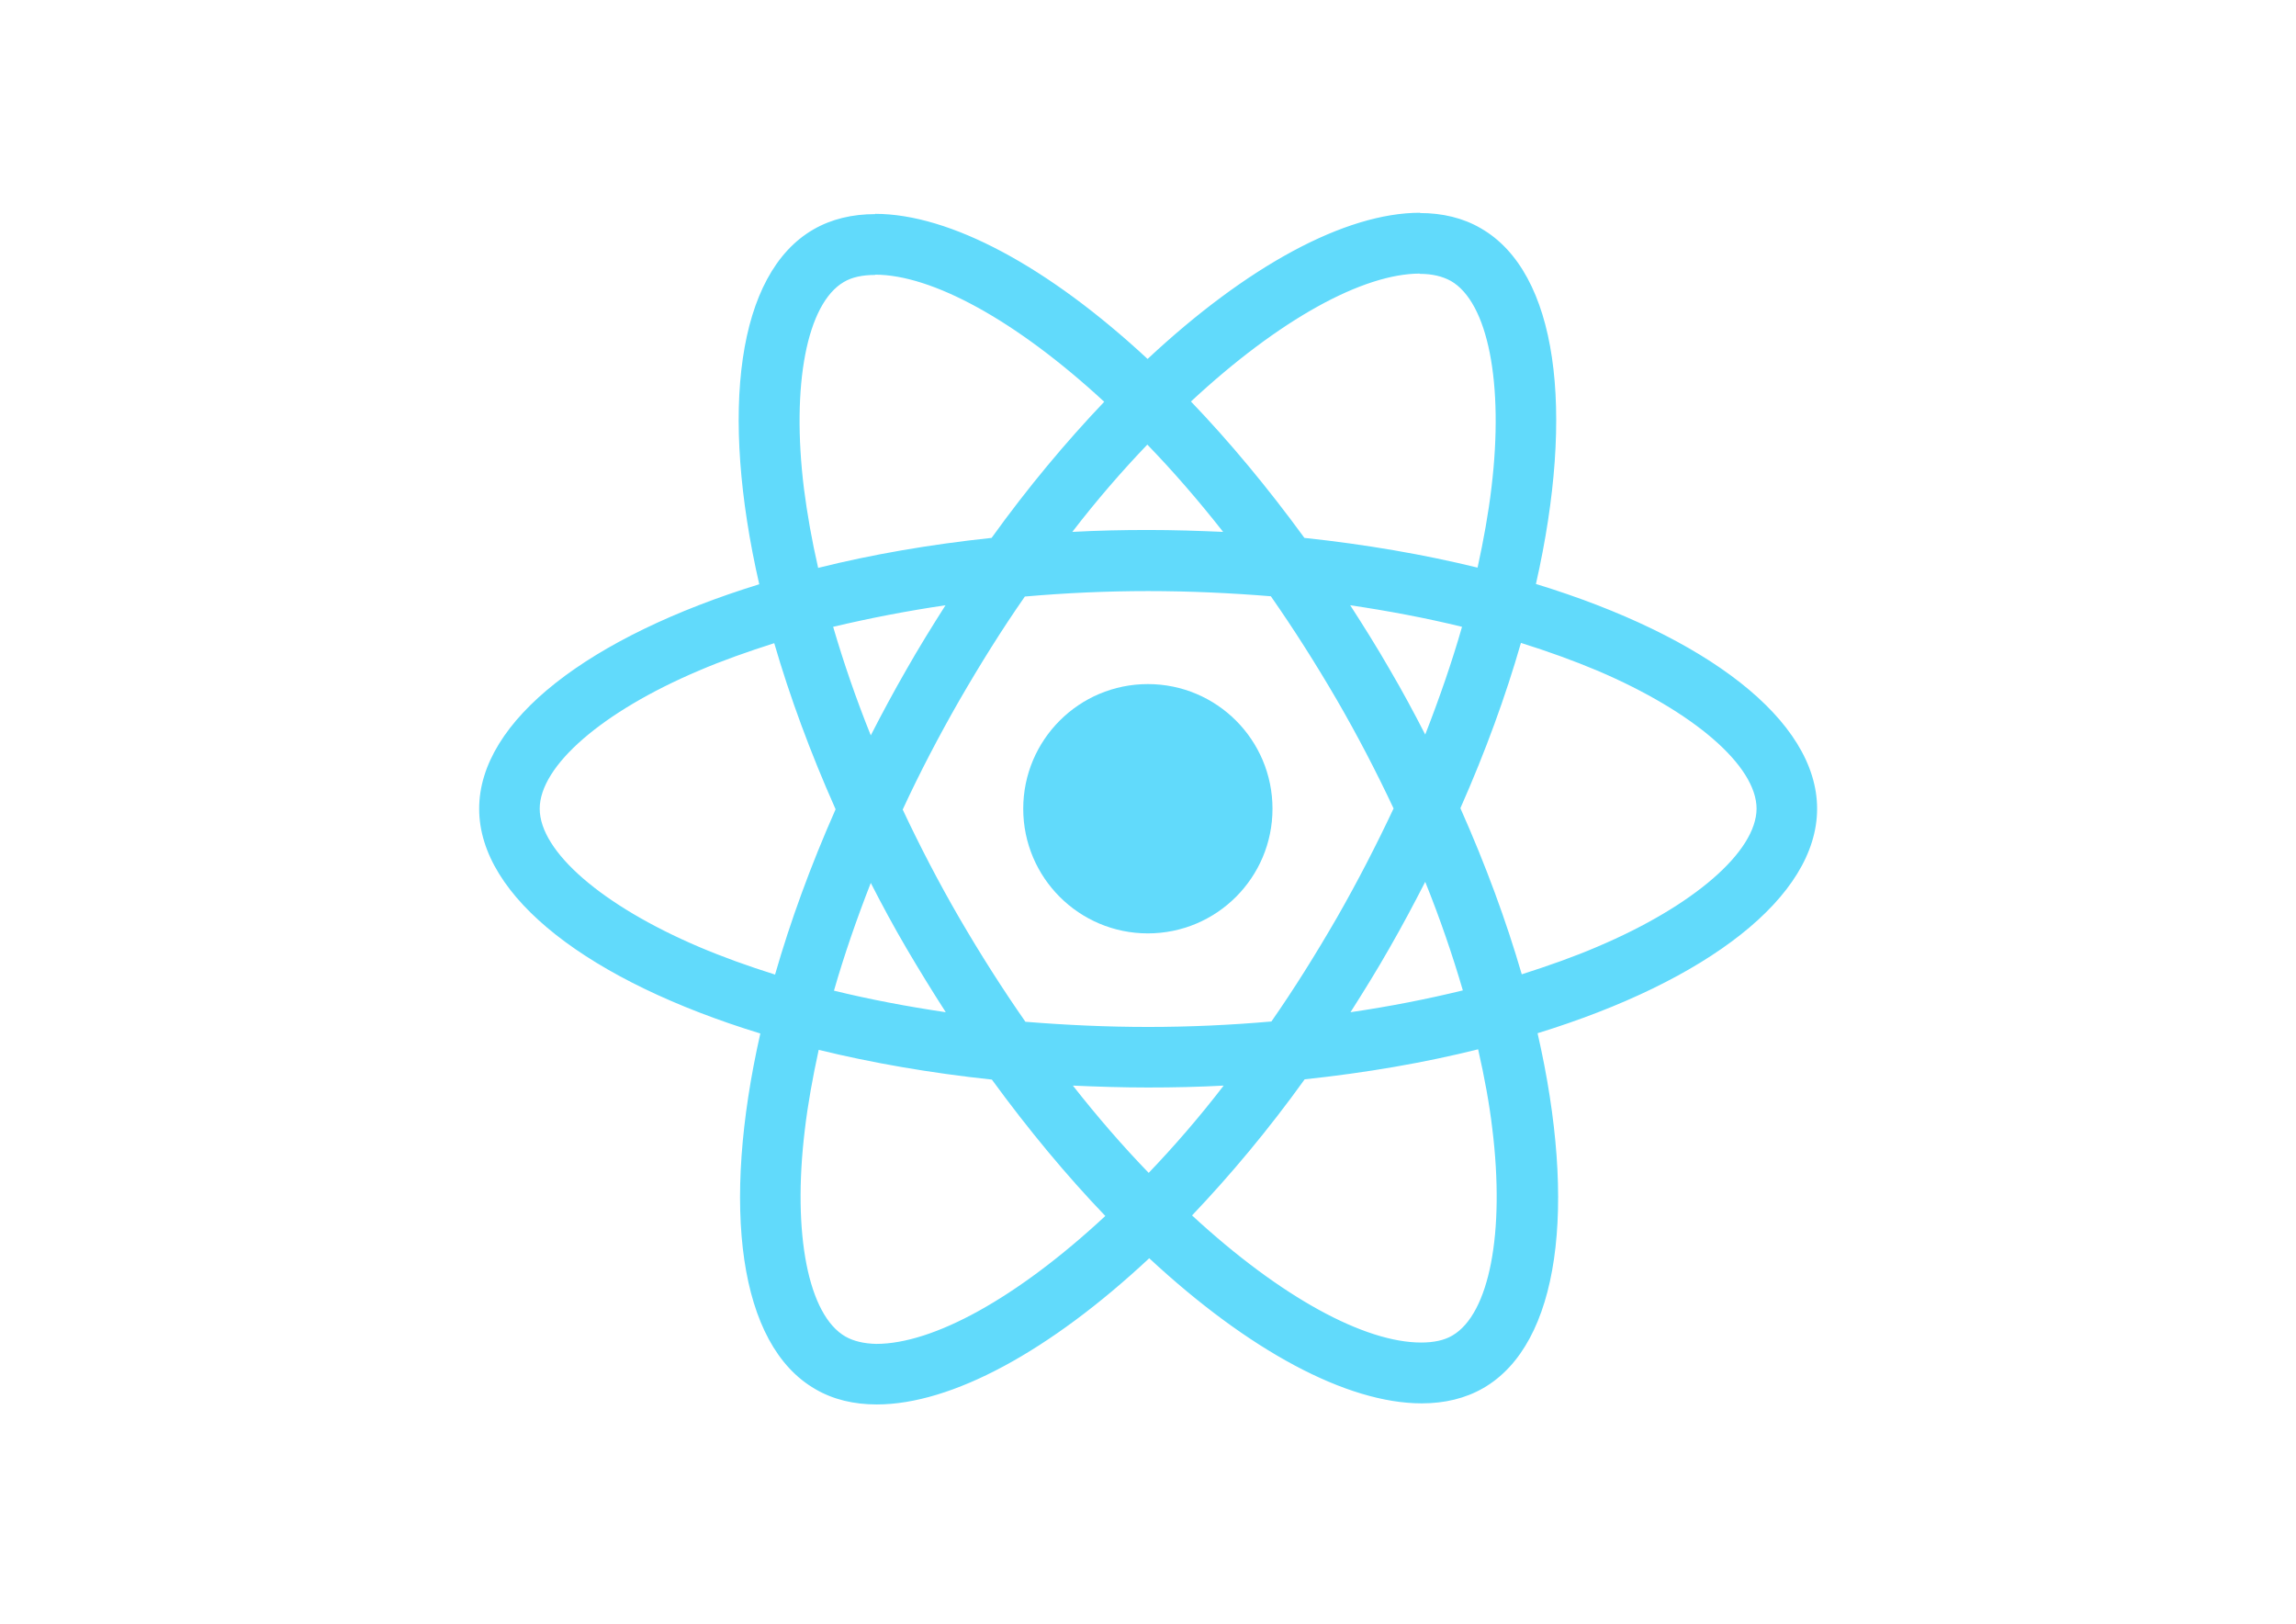
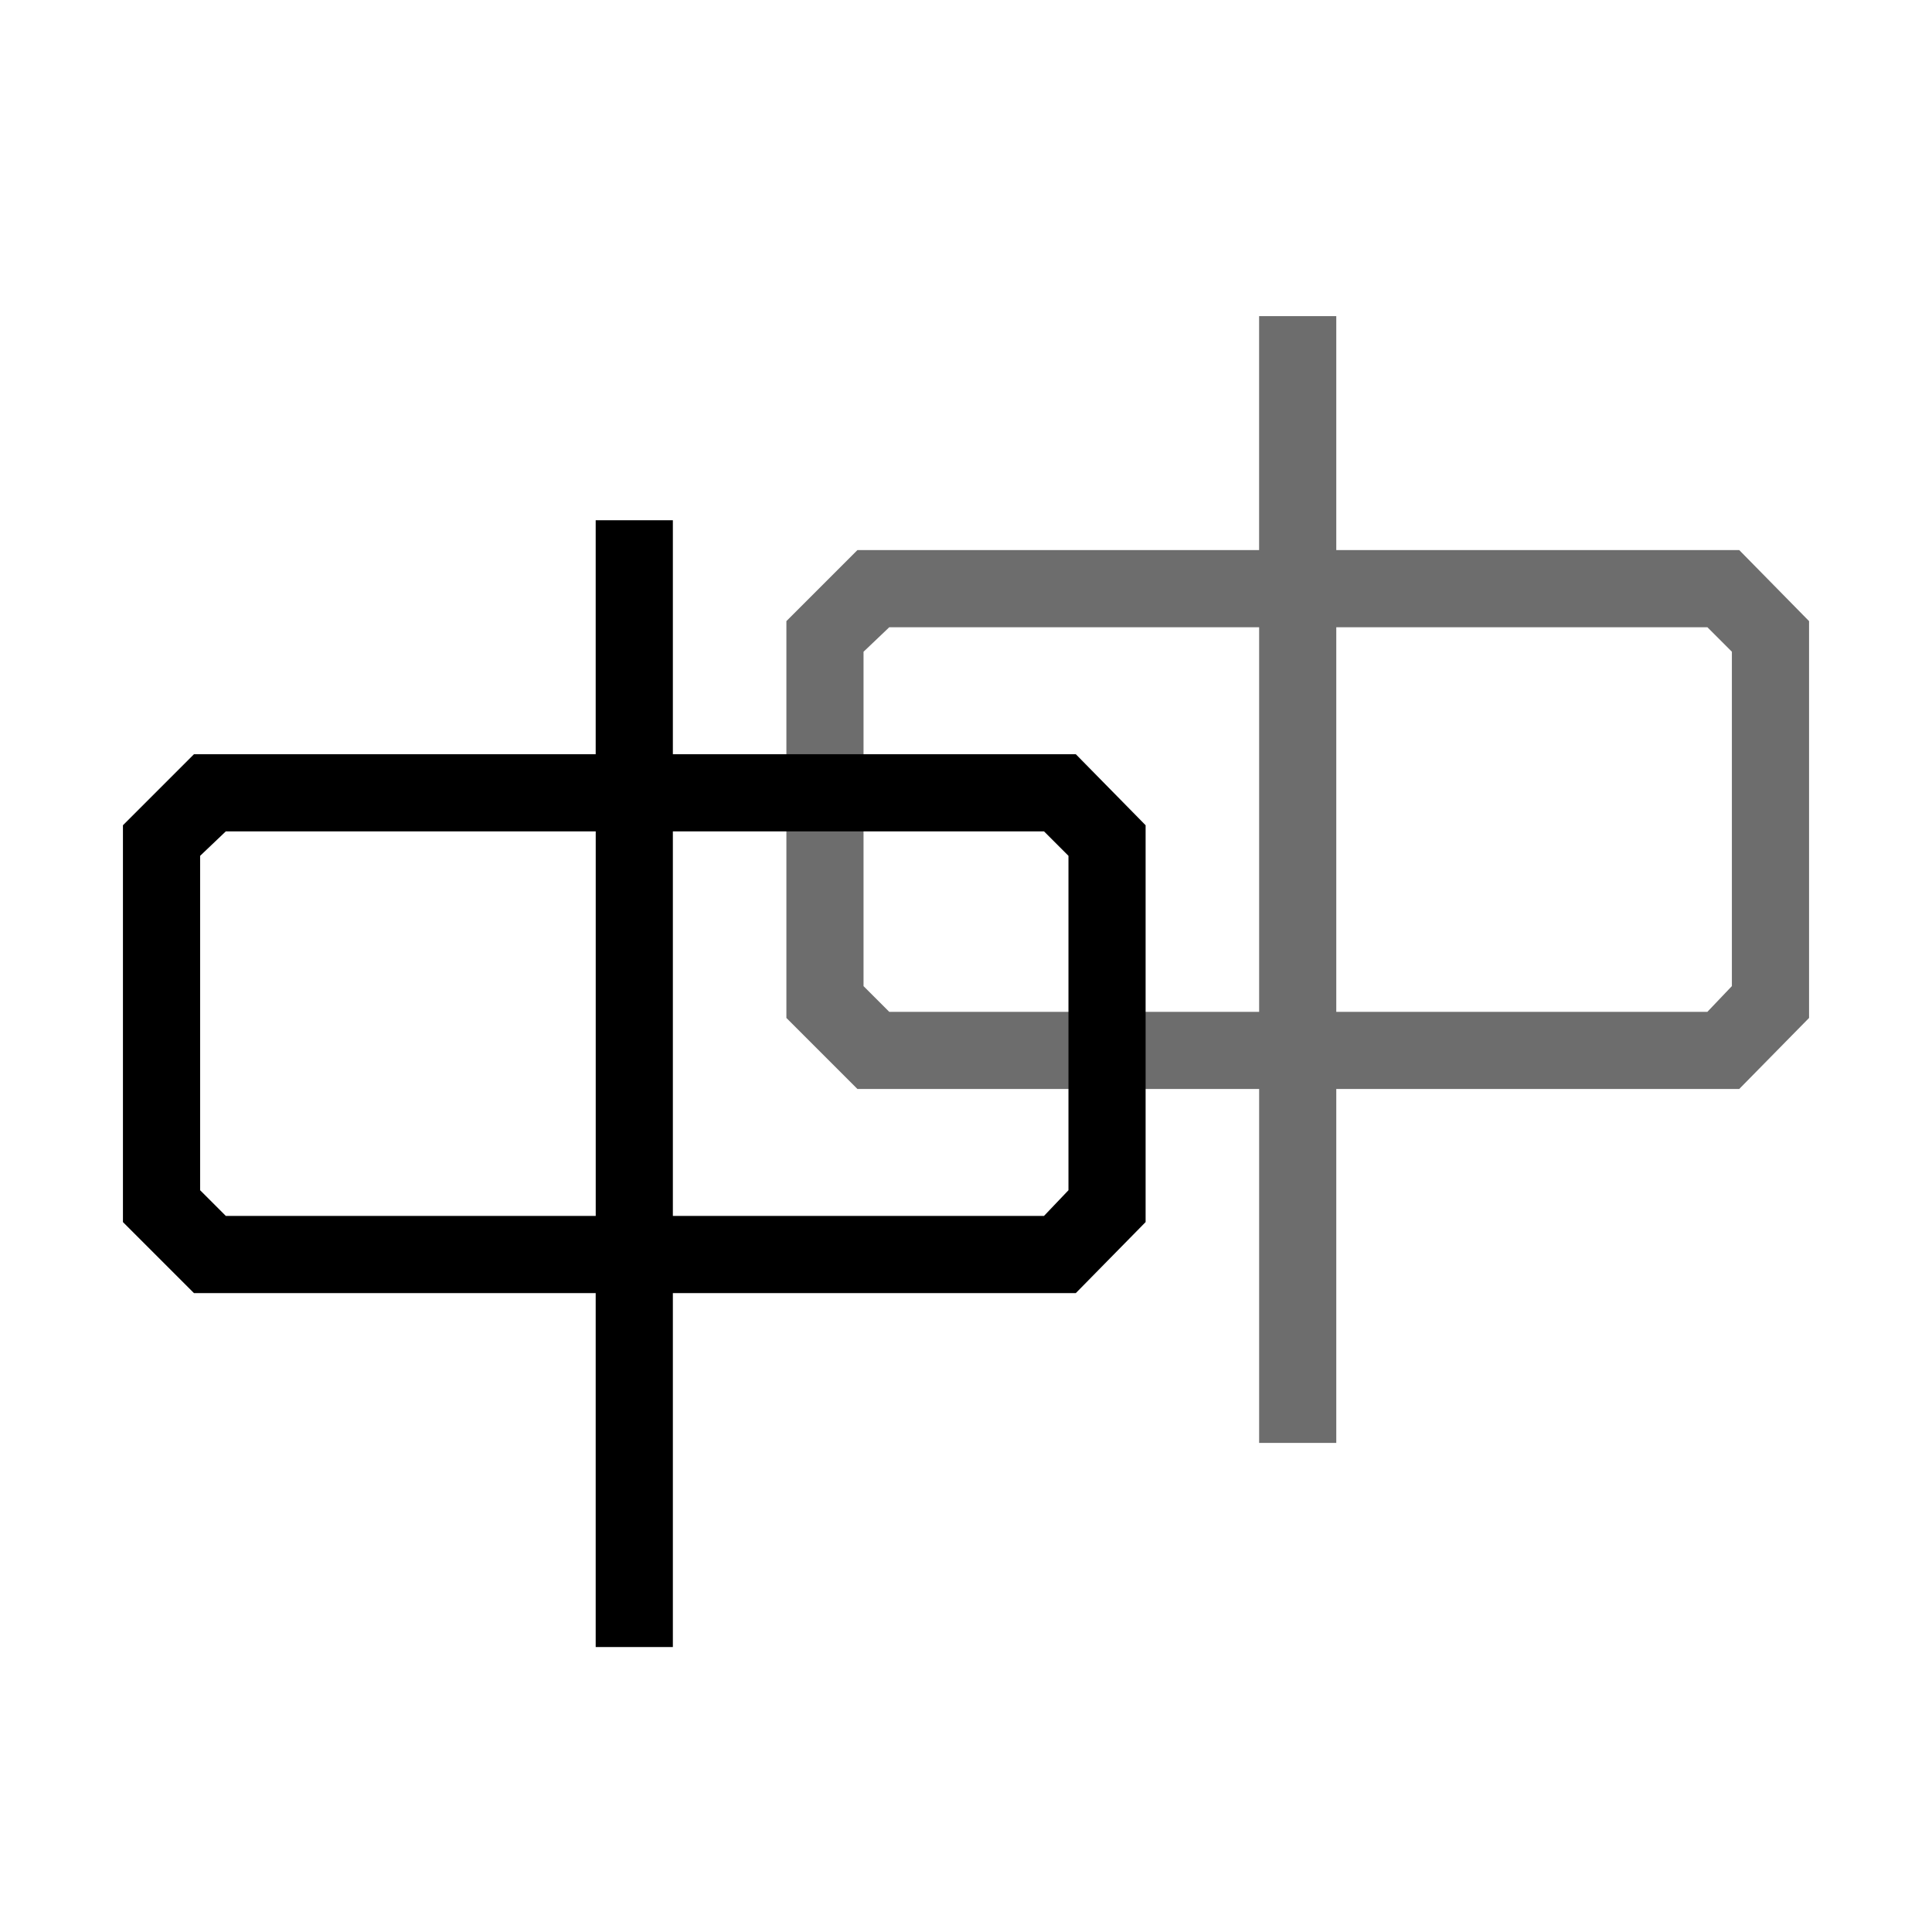
- <svg xmlns="http://www.w3.org/2000/svg" viewBox="0 0 841.9 595.3">
-   <g fill="#61DAFB">
-     <path d="M666.3 296.5c0-32.5-40.7-63.3-103.1-82.4 14.4-63.6 8-114.2-20.2-130.4-6.5-3.8-14.1-5.6-22.4-5.6v22.3c4.6 0 8.3.9 11.4 2.6 13.6 7.8 19.5 37.5 14.9 75.7-1.1 9.4-2.9 19.3-5.1 29.4-19.6-4.8-41-8.5-63.5-10.9-13.5-18.5-27.5-35.3-41.6-50 32.6-30.3 63.2-46.9 84-46.9V78c-27.5 0-63.5 19.6-99.9 53.6-36.4-33.8-72.4-53.2-99.9-53.2v22.3c20.7 0 51.4 16.5 84 46.6-14 14.7-28 31.4-41.3 49.9-22.6 2.4-44 6.1-63.6 11-2.3-10-4-19.7-5.2-29-4.7-38.2 1.1-67.9 14.6-75.8 3-1.8 6.9-2.6 11.5-2.6V78.5c-8.4 0-16 1.8-22.6 5.6-28.1 16.2-34.4 66.7-19.9 130.1-62.2 19.2-102.7 49.9-102.7 82.3 0 32.5 40.7 63.3 103.1 82.4-14.4 63.6-8 114.2 20.2 130.4 6.5 3.8 14.1 5.6 22.5 5.6 27.5 0 63.5-19.6 99.9-53.6 36.4 33.8 72.4 53.2 99.9 53.2 8.4 0 16-1.8 22.6-5.6 28.1-16.2 34.4-66.7 19.9-130.1 62-19.1 102.5-49.9 102.5-82.3zm-130.2-66.7c-3.7 12.9-8.3 26.2-13.5 39.5-4.1-8-8.4-16-13.1-24-4.6-8-9.5-15.8-14.4-23.4 14.2 2.1 27.9 4.7 41 7.9zm-45.8 106.5c-7.8 13.5-15.8 26.3-24.1 38.2-14.9 1.3-30 2-45.2 2-15.1 0-30.2-.7-45-1.9-8.3-11.9-16.4-24.6-24.2-38-7.6-13.1-14.5-26.4-20.8-39.8 6.2-13.4 13.2-26.8 20.7-39.9 7.8-13.5 15.8-26.3 24.1-38.2 14.9-1.3 30-2 45.2-2 15.1 0 30.2.7 45 1.9 8.3 11.9 16.4 24.6 24.2 38 7.6 13.1 14.5 26.4 20.8 39.8-6.3 13.4-13.2 26.8-20.7 39.9zm32.3-13c5.4 13.4 10 26.8 13.8 39.8-13.1 3.2-26.9 5.9-41.2 8 4.9-7.7 9.8-15.6 14.4-23.7 4.6-8 8.9-16.1 13-24.1zM421.2 430c-9.3-9.6-18.6-20.3-27.8-32 9 .4 18.2.7 27.5.7 9.4 0 18.7-.2 27.8-.7-9 11.7-18.3 22.4-27.5 32zm-74.4-58.9c-14.2-2.1-27.9-4.7-41-7.9 3.7-12.9 8.3-26.2 13.5-39.5 4.1 8 8.4 16 13.1 24 4.7 8 9.5 15.8 14.4 23.4zM420.7 163c9.3 9.6 18.6 20.3 27.8 32-9-.4-18.2-.7-27.5-.7-9.4 0-18.7.2-27.8.7 9-11.7 18.3-22.4 27.5-32zm-74 58.9c-4.9 7.7-9.8 15.6-14.4 23.7-4.6 8-8.9 16-13 24-5.4-13.4-10-26.8-13.8-39.8 13.1-3.1 26.9-5.8 41.2-7.9zm-90.5 125.2c-35.4-15.1-58.3-34.9-58.3-50.6 0-15.7 22.9-35.6 58.3-50.6 8.6-3.7 18-7 27.7-10.1 5.7 19.6 13.2 40 22.5 60.9-9.2 20.8-16.6 41.1-22.2 60.6-9.9-3.1-19.3-6.5-28-10.2zM310 490c-13.6-7.8-19.5-37.5-14.9-75.7 1.1-9.4 2.9-19.3 5.1-29.4 19.6 4.8 41 8.5 63.5 10.9 13.5 18.5 27.5 35.3 41.6 50-32.6 30.3-63.2 46.9-84 46.9-4.5-.1-8.3-1-11.3-2.7zm237.2-76.2c4.7 38.2-1.1 67.9-14.6 75.8-3 1.8-6.9 2.6-11.5 2.6-20.7 0-51.4-16.5-84-46.6 14-14.7 28-31.4 41.3-49.9 22.6-2.4 44-6.1 63.6-11 2.3 10.1 4.1 19.8 5.2 29.1zm38.5-66.7c-8.6 3.7-18 7-27.7 10.1-5.7-19.6-13.2-40-22.5-60.9 9.2-20.8 16.6-41.1 22.2-60.6 9.9 3.1 19.3 6.5 28.1 10.2 35.4 15.1 58.3 34.9 58.3 50.6-.1 15.7-23 35.6-58.4 50.6zM320.8 78.4z" />
-     <circle cx="420.9" cy="296.5" r="45.7" />
-     <path d="M520.5 78.1z" />
+ <svg xmlns="http://www.w3.org/2000/svg" width="55" height="55">
+   <g fill="none" fill-rule="evenodd">
+     <path fill="none" d="M0 0h55v55H0z" />
+     <g fill-rule="nonzero">
+       <path fill="#6D6D6D" d="M38.041 41.078V31.001h11.471L51.5 28.979V17.682l-1.987-2.022H38.041V9h-2.197v6.66H24.409l-2.022 2.022v11.297l2.022 2.022h11.436v10.076h2.197Zm10.565-12.273H38.041V17.856h10.565l.697.697v9.519l-.697.732Zm-12.761 0H25.315l-.732-.732v-9.519l.732-.697h10.53v10.948Z" />
+       <path fill="#000" d="M19.155 46.889V36.812h11.471l1.987-2.022V23.493l-1.987-2.022H19.155v-6.66h-2.197v6.66H5.522L3.5 23.493v11.297l2.022 2.022h11.436v10.076h2.197ZM29.72 34.615H19.155V23.667H29.72l.697.697v9.519l-.697.732Zm-12.761 0H6.429l-.732-.732v-9.519l.732-.697h10.53v10.948Z" />
+     </g>
  </g>
</svg>
